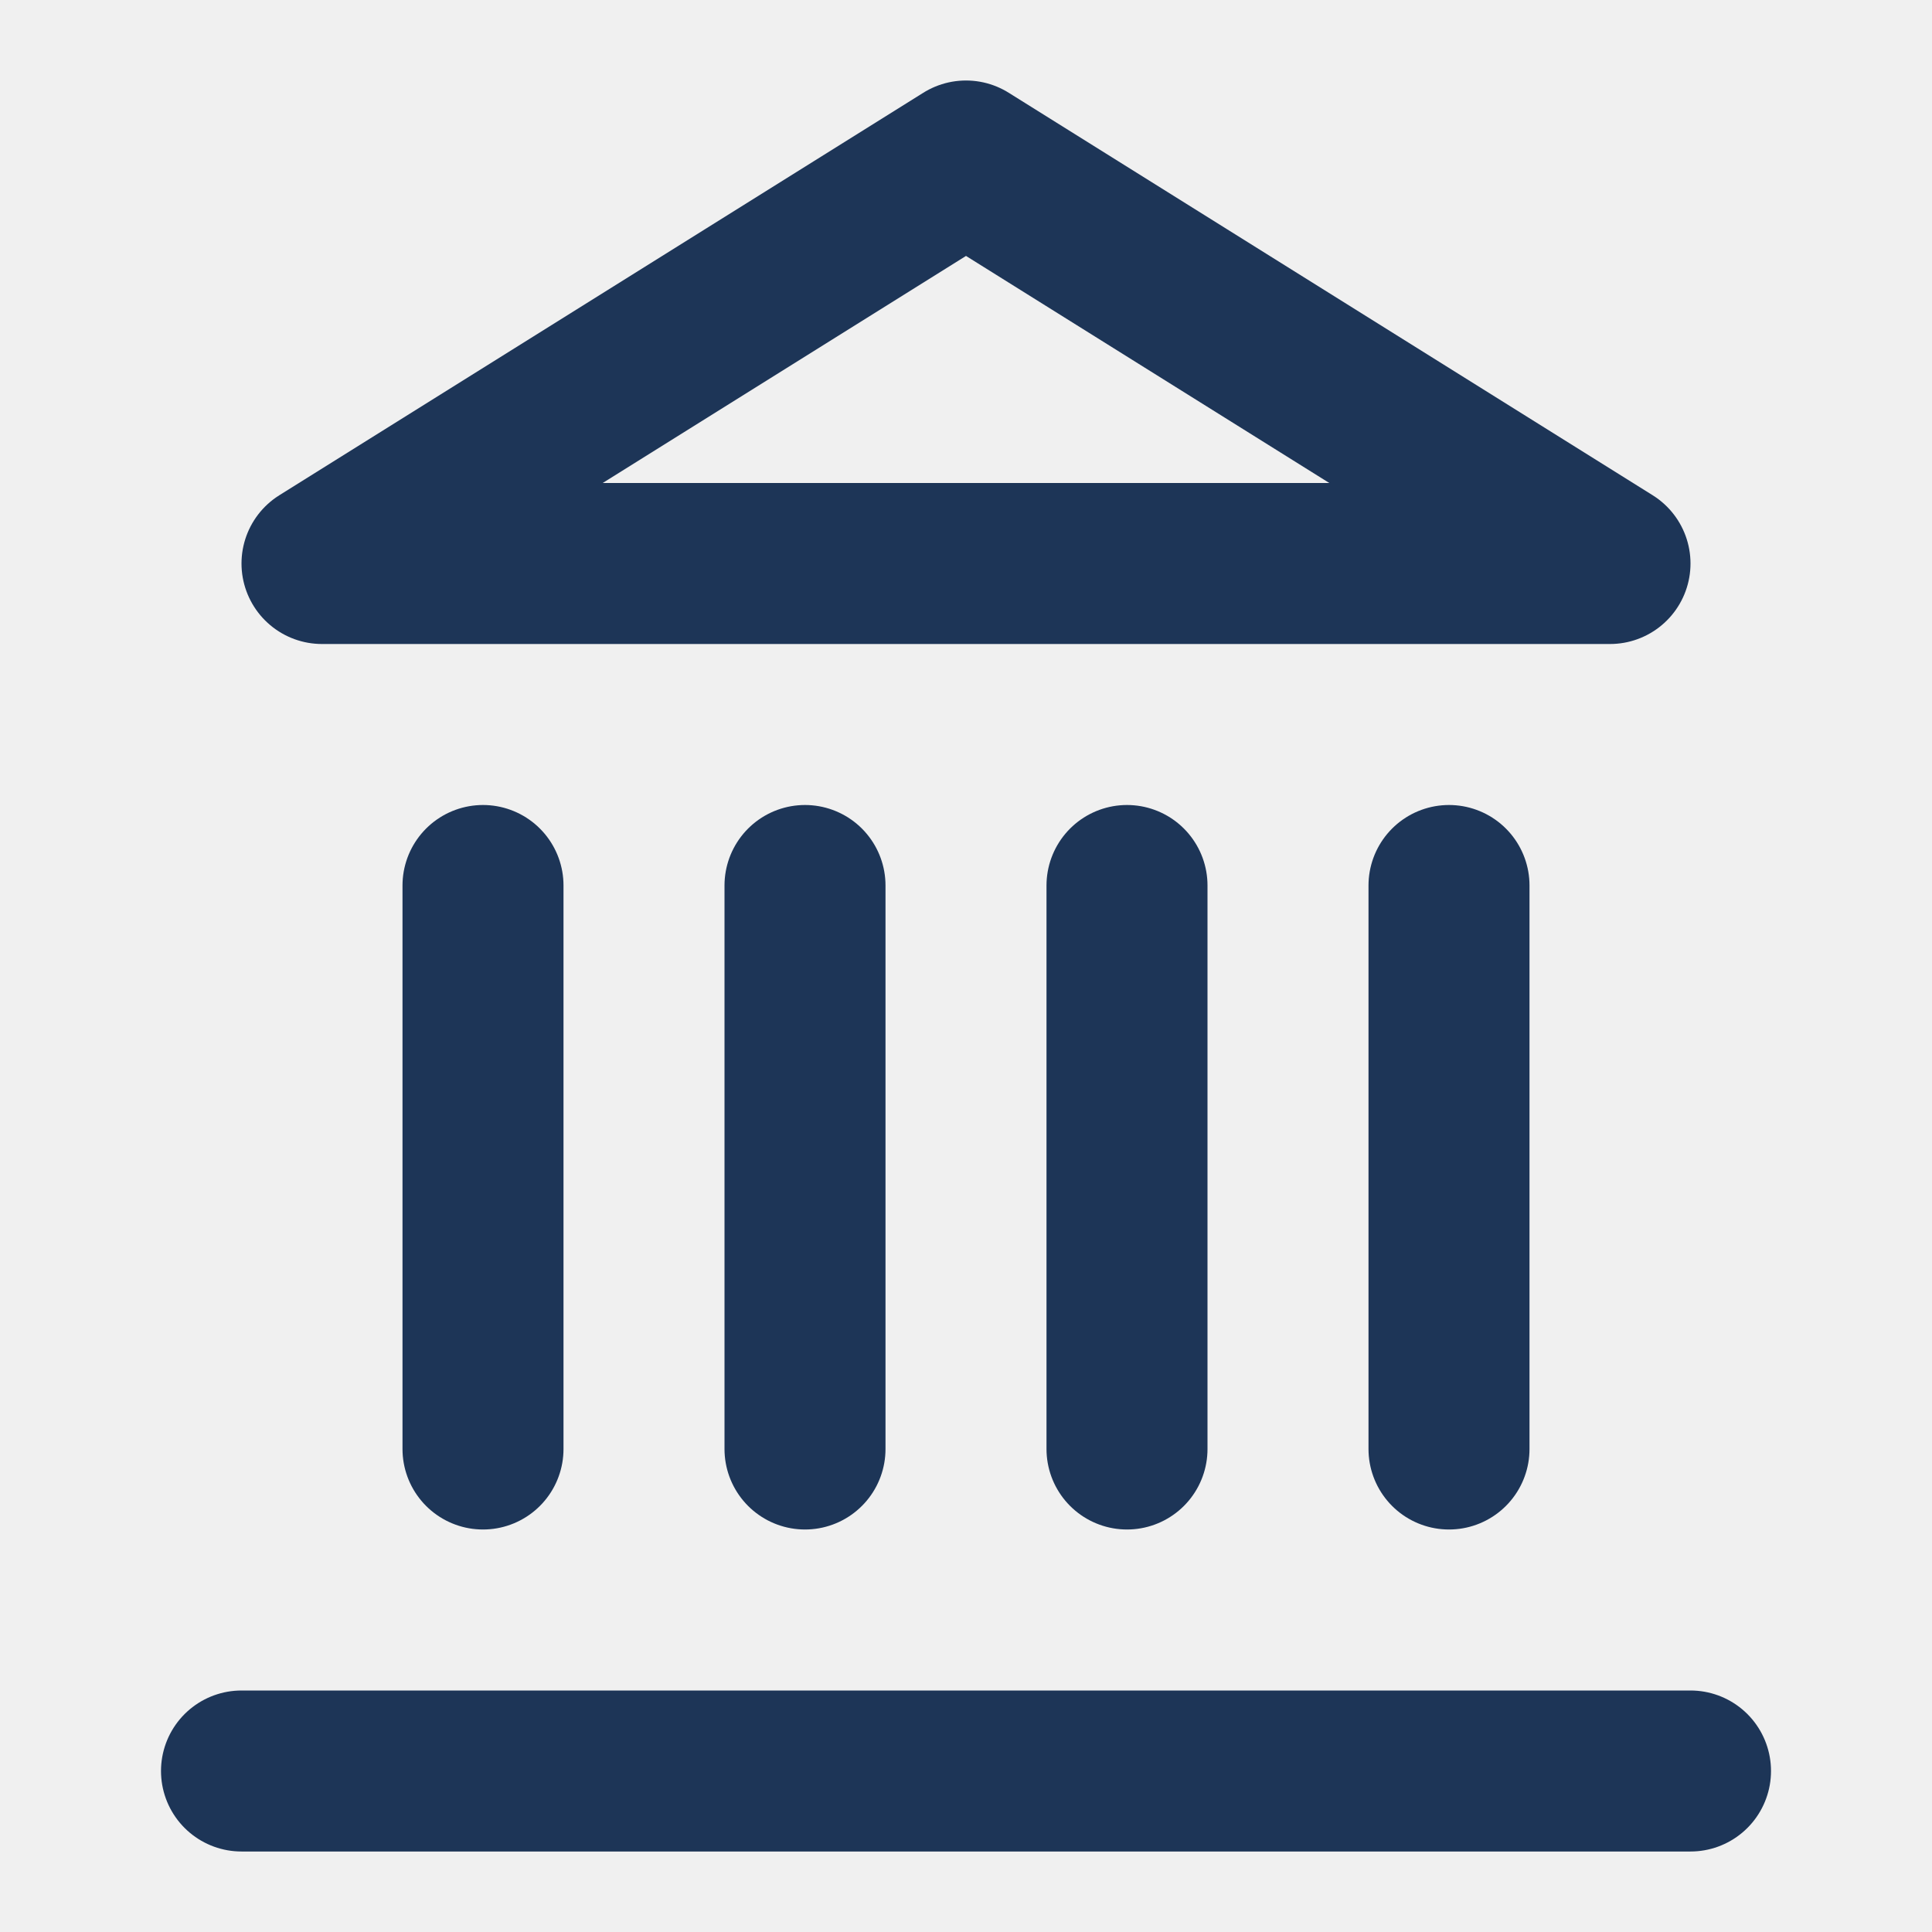
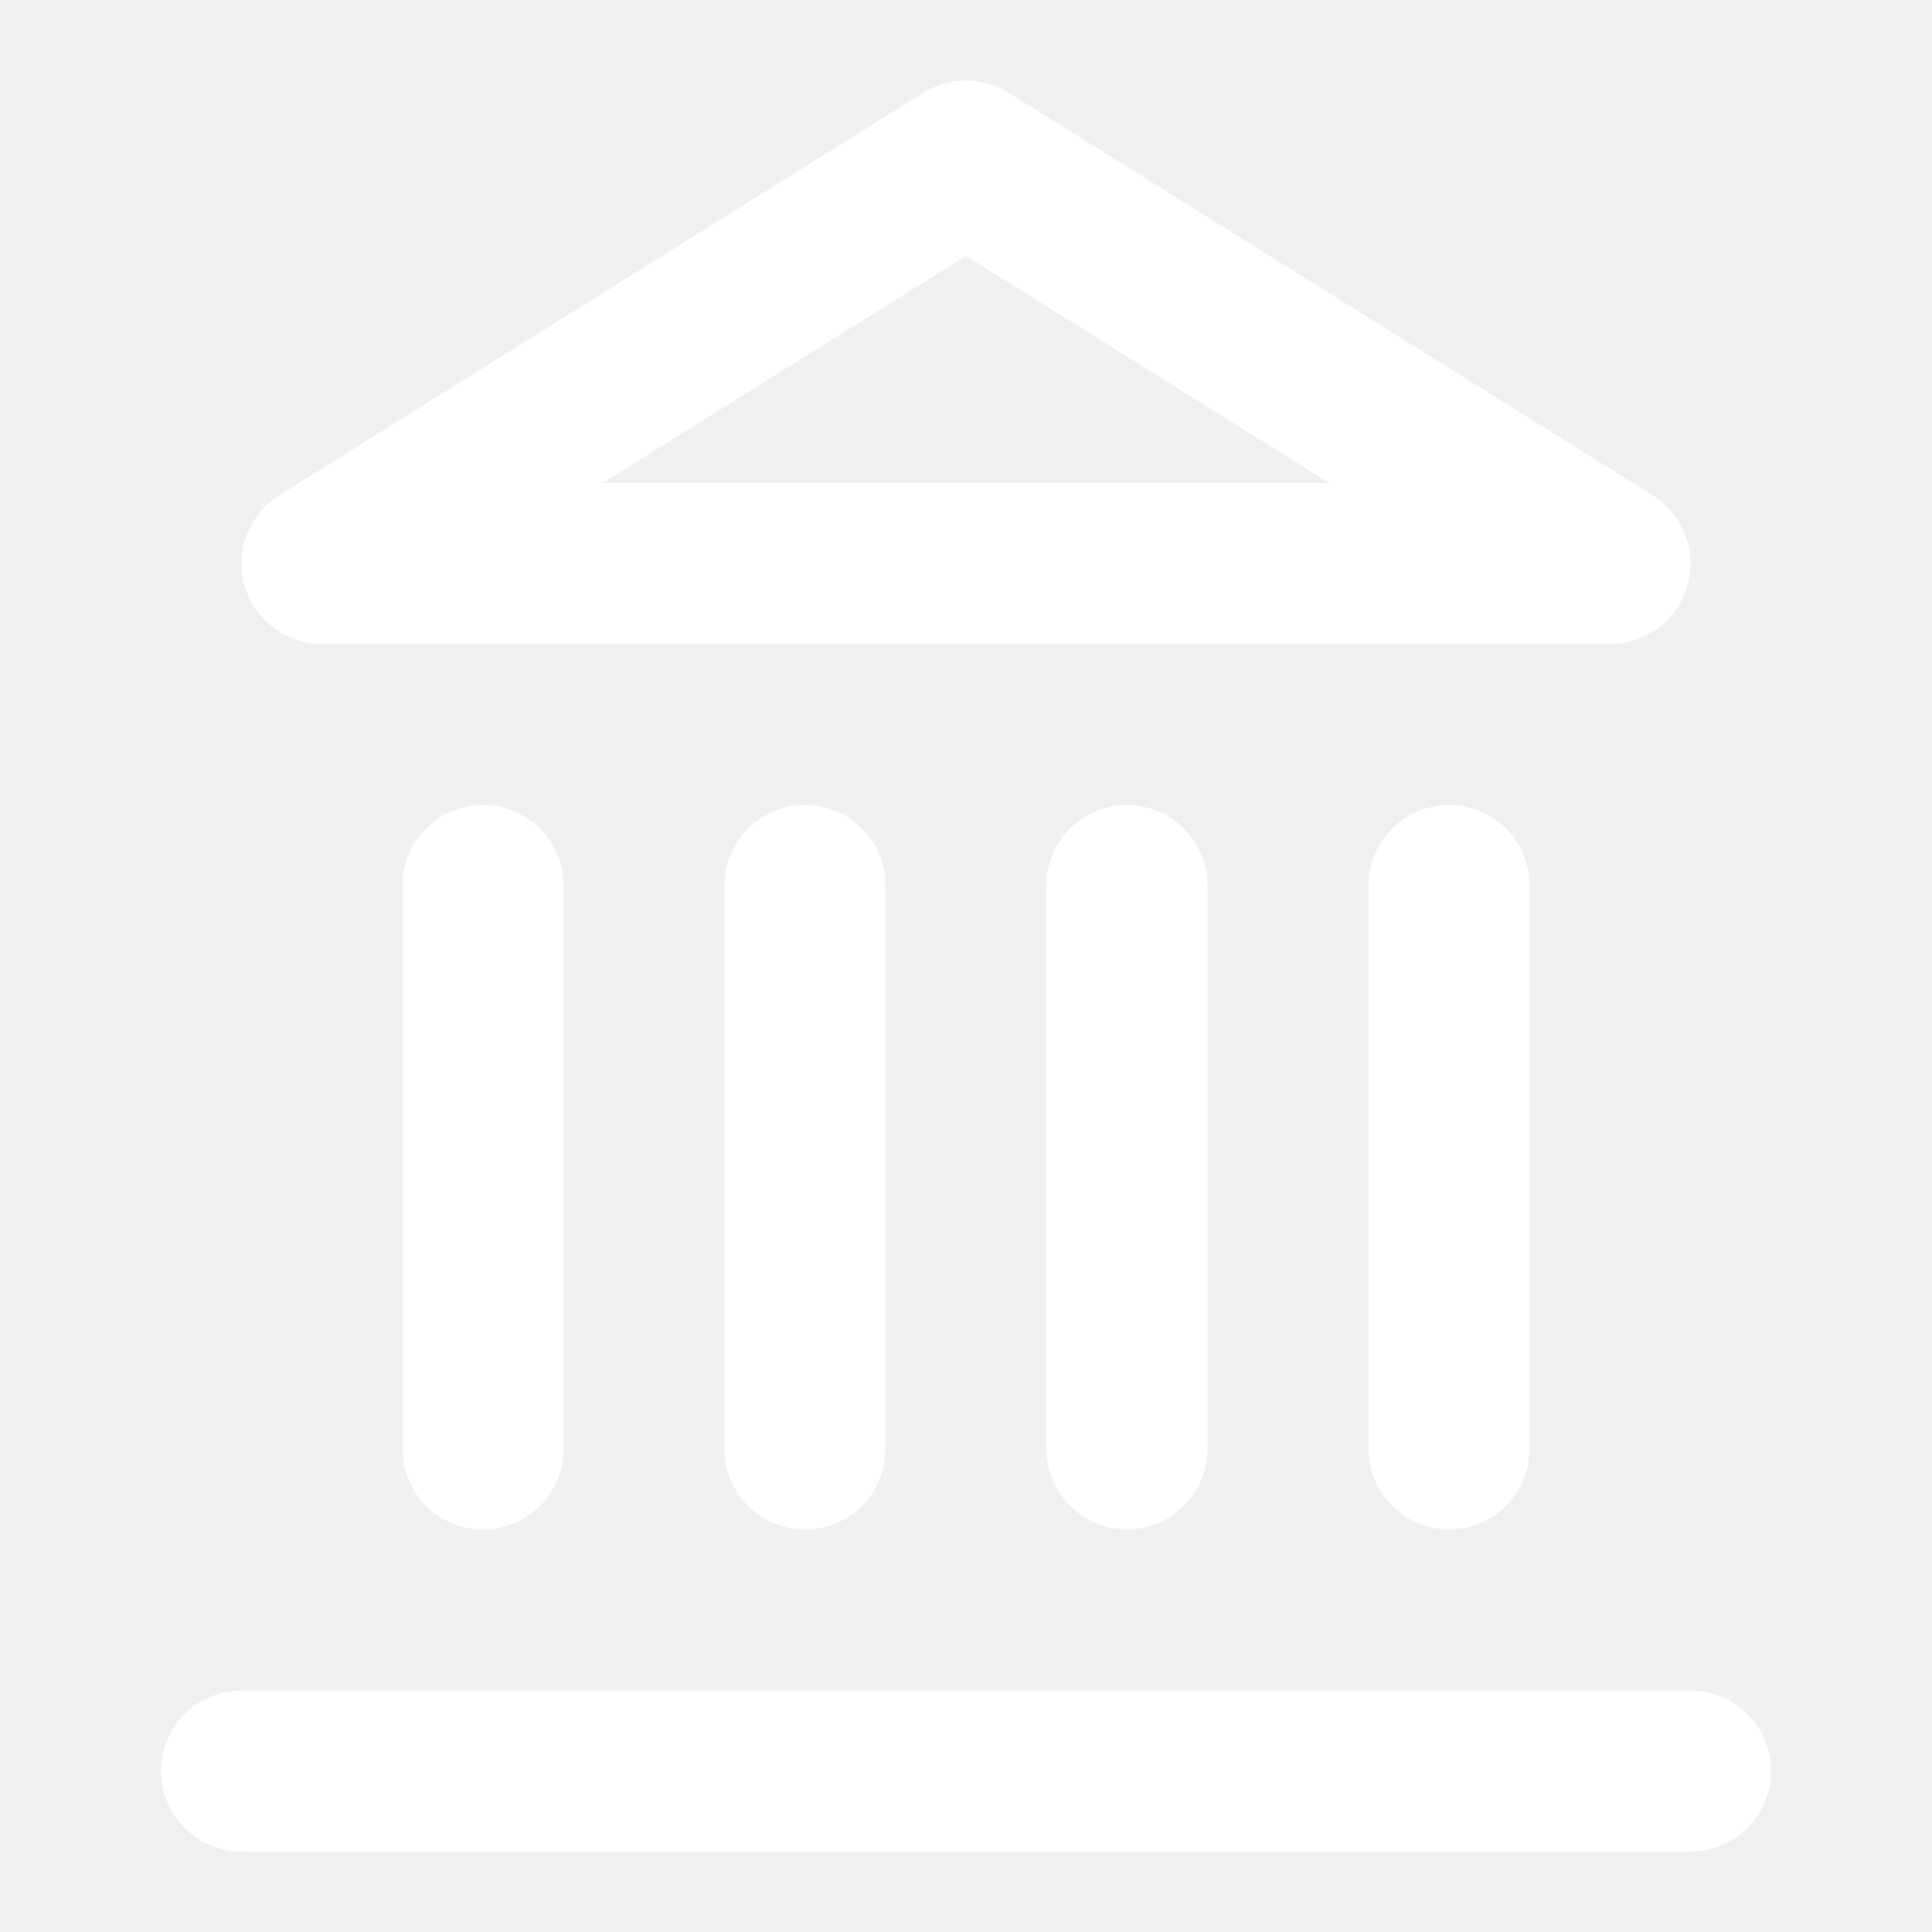
<svg xmlns="http://www.w3.org/2000/svg" width="24" height="24" viewBox="0 0 24 24" fill="none">
-   <path d="M3 22H21" stroke="#1D3557" stroke-width="2" stroke-linecap="round" stroke-linejoin="round" />
-   <path d="M6 18V11" stroke="#1D3557" stroke-width="2" stroke-linecap="round" stroke-linejoin="round" />
-   <path d="M10 18V11" stroke="#1D3557" stroke-width="2" stroke-linecap="round" stroke-linejoin="round" />
-   <path d="M14 18V11" stroke="#1D3557" stroke-width="2" stroke-linecap="round" stroke-linejoin="round" />
-   <path d="M18 18V11" stroke="#1D3557" stroke-width="2" stroke-linecap="round" stroke-linejoin="round" />
-   <path d="M12 2L20 7H4L12 2Z" stroke="#1D3557" stroke-width="2" stroke-linecap="round" stroke-linejoin="round" />
+   <path d="M3 22H21" stroke="#FFFFFF" stroke-width="2" stroke-linecap="round" stroke-linejoin="round" />
+   <path d="M6 18V11" stroke="#FFFFFF" stroke-width="2" stroke-linecap="round" stroke-linejoin="round" />
+   <path d="M10 18V11" stroke="#FFFFFF" stroke-width="2" stroke-linecap="round" stroke-linejoin="round" />
+   <path d="M14 18V11" stroke="#FFFFFF" stroke-width="2" stroke-linecap="round" stroke-linejoin="round" />
+   <path d="M18 18V11" stroke="#FFFFFF" stroke-width="2" stroke-linecap="round" stroke-linejoin="round" />
+   <path d="M12 2L20 7H4L12 2Z" stroke="#FFFFFF" stroke-width="2" stroke-linecap="round" stroke-linejoin="round" />
</svg>
